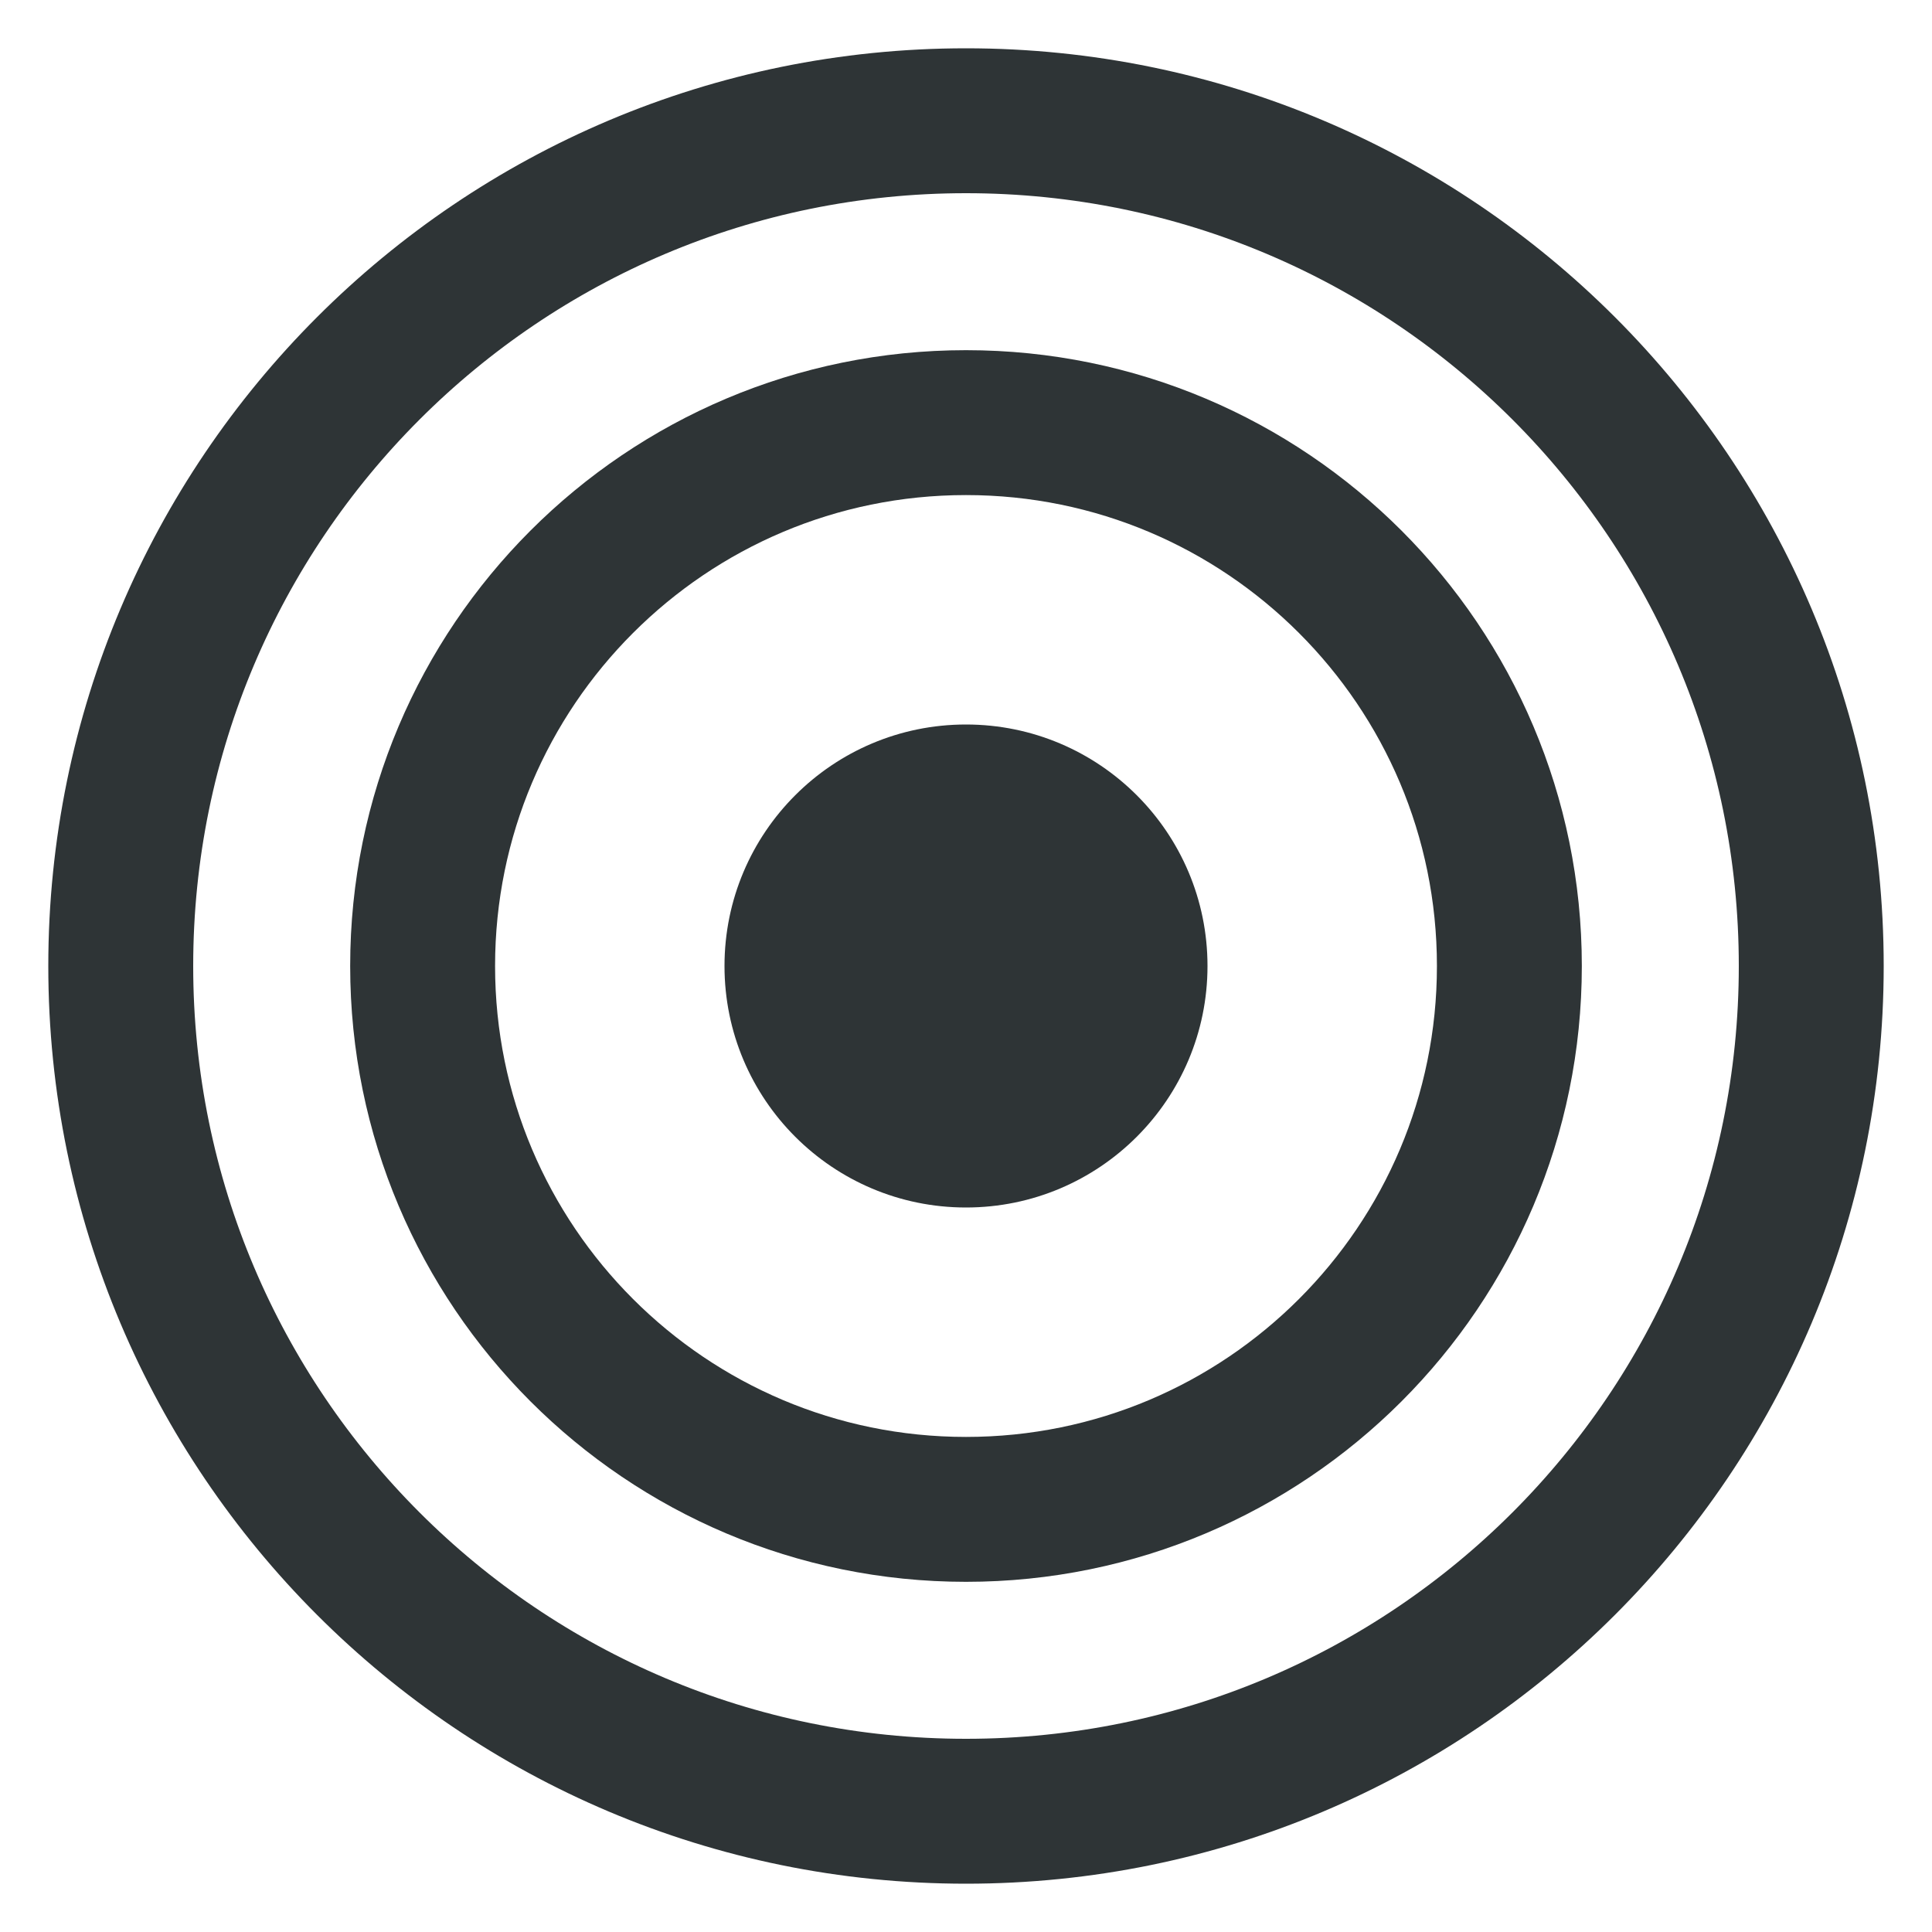
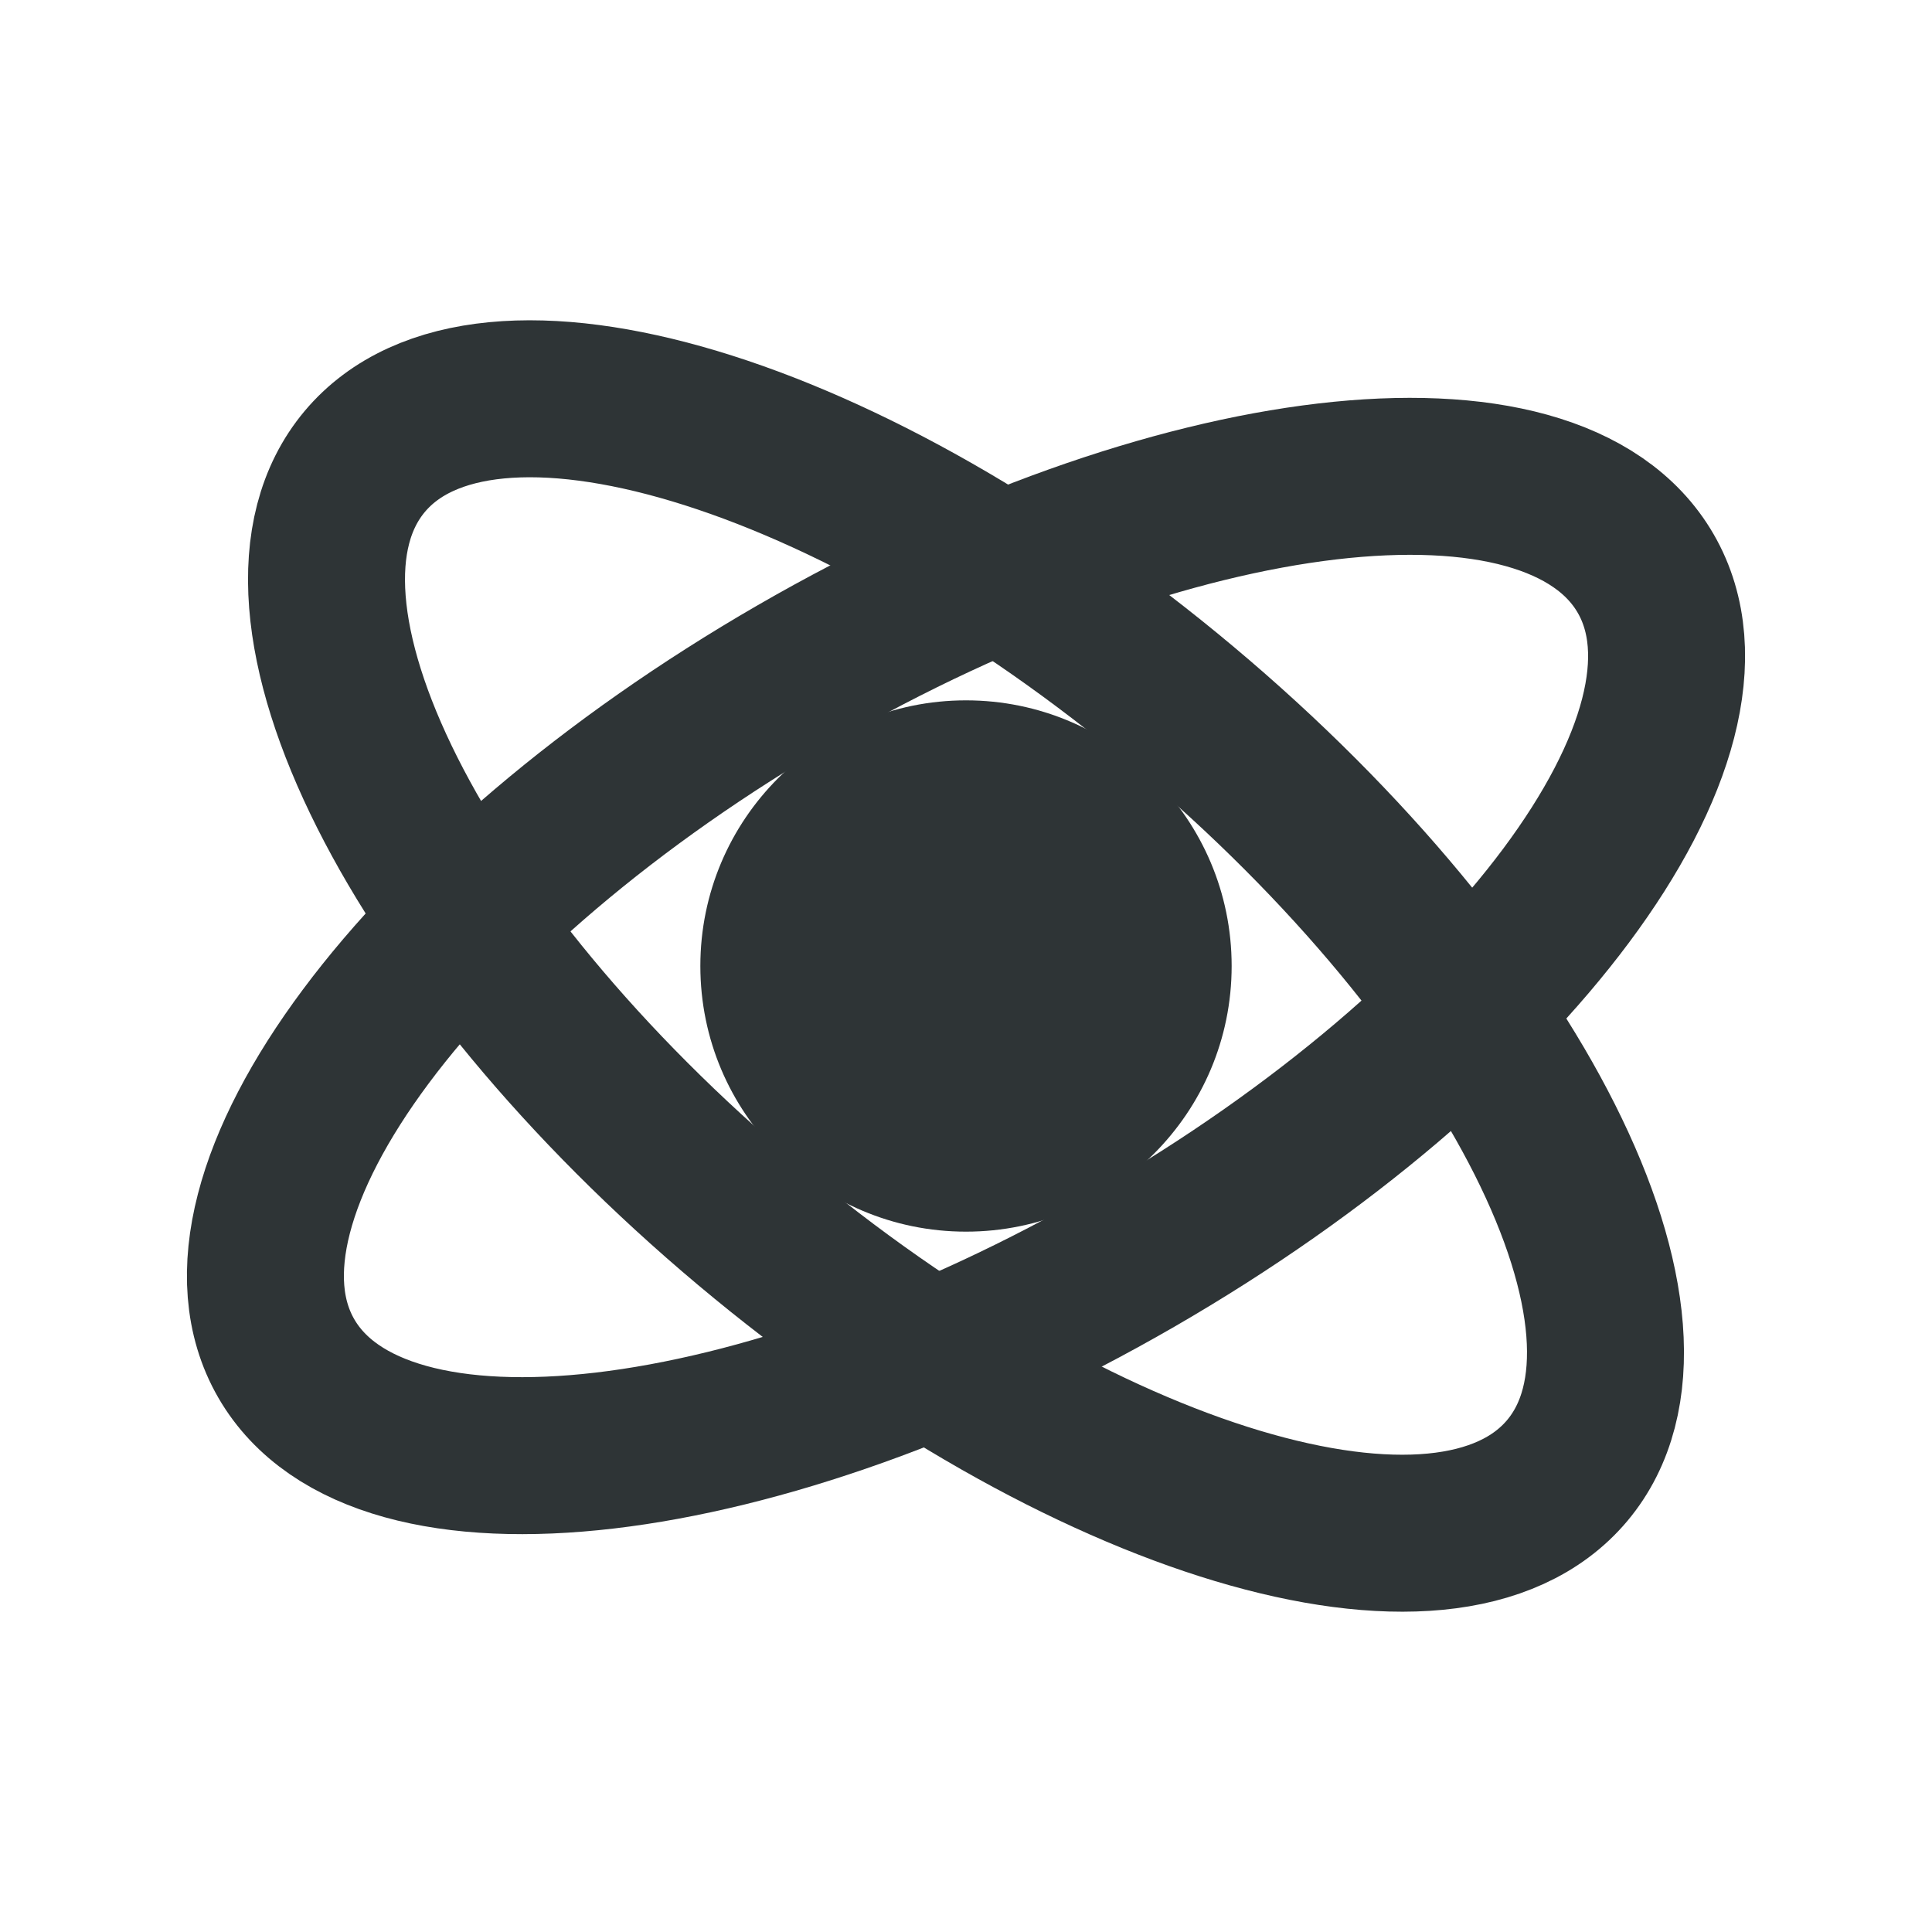
<svg xmlns="http://www.w3.org/2000/svg" width="16" height="16" viewBox="0 0 16 16">
-   <circle cx="8" cy="8" r="2" fill="#2e3436" />
-   <circle cx="8" cy="8" r="4.5" stroke="#2e3436" stroke-width="1.2" fill="none" />
-   <circle cx="8" cy="8" r="7" stroke="#2e3436" stroke-width="1.2" fill="none" />
+   <circle cx="8" cy="8" r="2.2" fill="#2e3436" />
+   <ellipse cx="8" cy="8" rx="6.5" ry="2.8" fill="none" stroke="#2e3436" stroke-width="1.3" transform="rotate(-30 8 8)" />
+   <ellipse cx="8" cy="8" rx="6.5" ry="2.8" fill="none" stroke="#2e3436" stroke-width="1.3" transform="rotate(40 8 8)" />
</svg>
